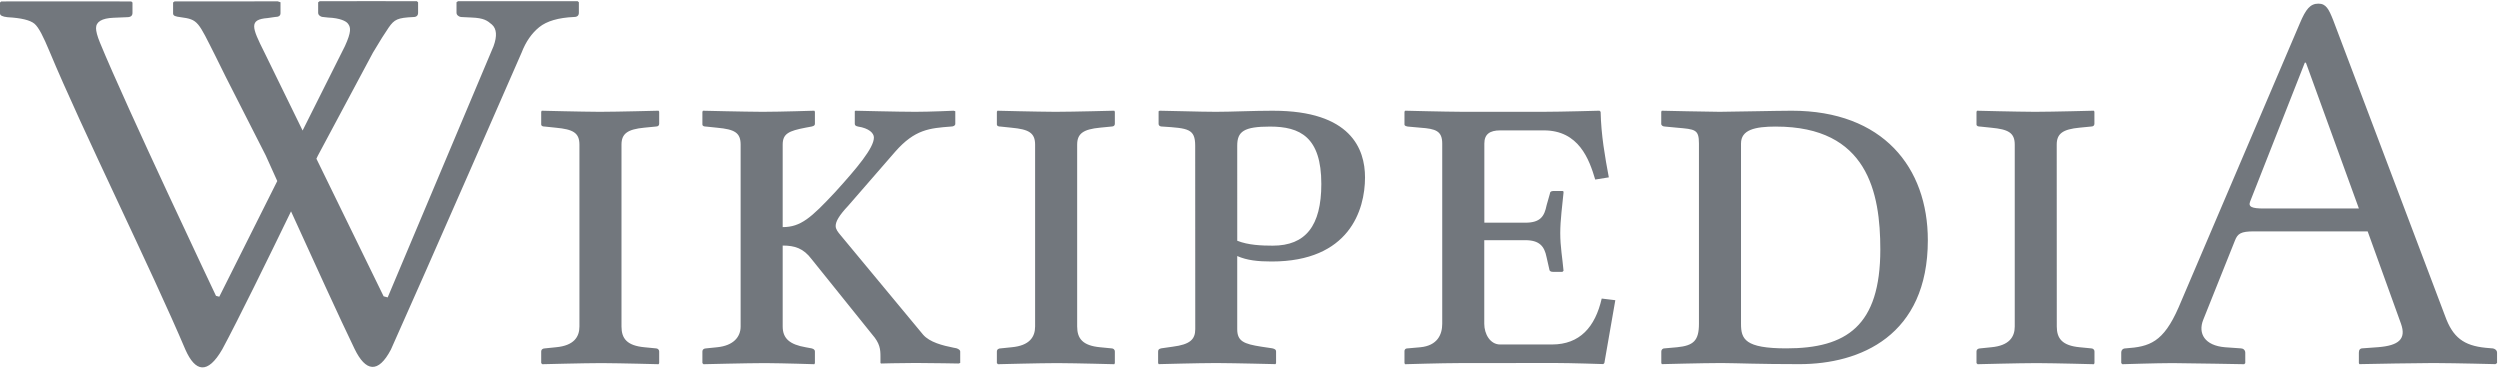
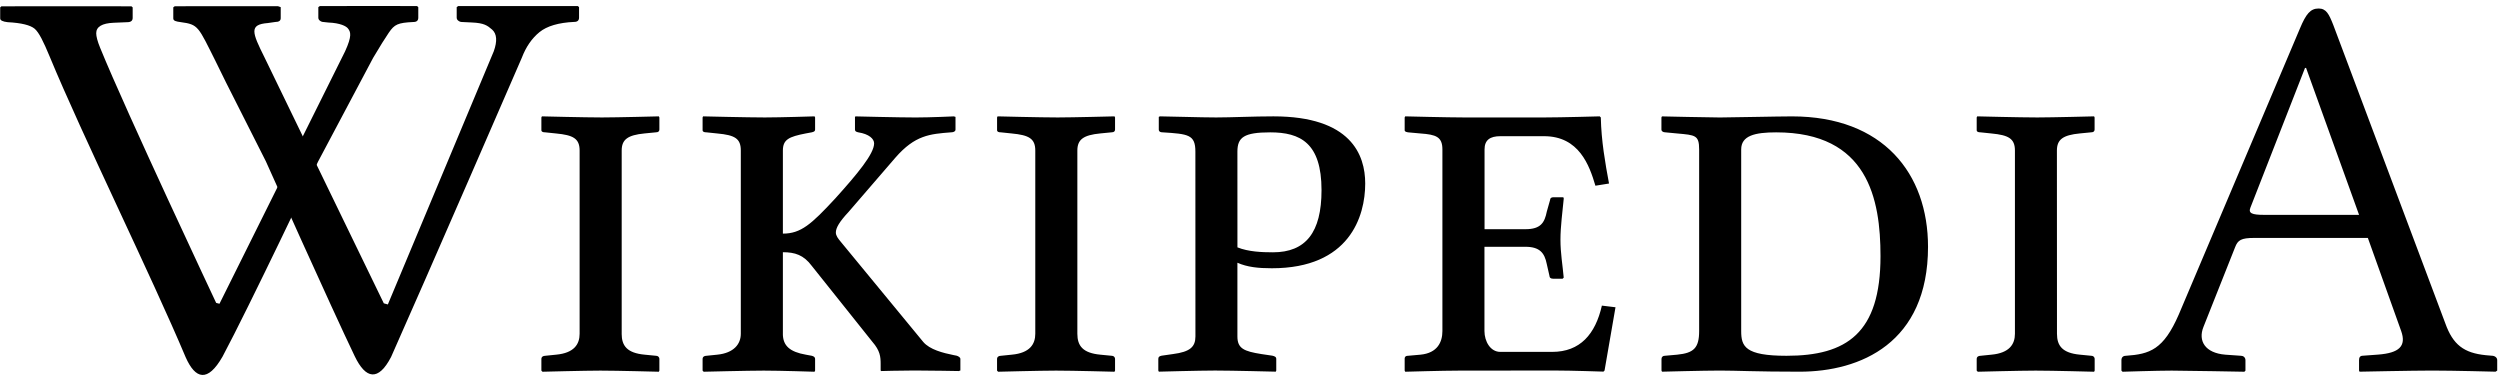
- <svg xmlns="http://www.w3.org/2000/svg" width="138" height="21" viewBox="0 0 119 18">
-   <path d="M15.215.004c1.278-.009 3.985-.001 4.532 0h.097l.057.052v.496c0 .137-.077.205-.229.205-.746.035-.899.11-1.172.502-.149.214-.443.675-.748 1.193l-2.618 4.896-.073.152 3.199 6.55.194.052 5.04-11.96c.175-.483.148-.825-.077-1.026-.226-.195-.385-.312-.969-.336l-.473-.023a.272.272 0 01-.166-.06.172.172 0 01-.079-.146V.053l.072-.05h5.694l.058.05v.498c0 .135-.077.203-.229.203-.746.033-1.299.195-1.657.484-.359.291-.639.691-.84 1.213 0 0-4.635 10.608-6.221 14.135-.607 1.156-1.204 1.05-1.729-.033-.657-1.353-2.022-4.34-3.025-6.547-1.072 2.212-2.54 5.21-3.269 6.56-.708 1.231-1.291 1.07-1.755.032-1.611-3.8-4.919-10.475-6.476-14.215-.288-.689-.505-1.13-.71-1.306C1.437.904 1.009.8.358.765.119.74 0 .681 0 .587v-.52L.058.014c.904-.005 4.77-.001 5.886 0h.304l.058.051v.496c0 .137-.087.203-.258.203l-.646.027c-.554.023-.831.19-.831.496 0 .143.058.376.187.688 1.24 3.022 5.523 12.053 5.523 12.053l.157.041 2.76-5.506-.552-1.224-1.898-3.73s-.367-.746-.492-.994C9.422.964 9.44.876 8.597.764c-.236-.03-.358-.06-.358-.178V.063l.071-.05h.328C10.27.01 13.222.01 13.222.01l.13.043v.521c0 .12-.085.18-.258.18l-.356.051c-.9.07-.753.438-.155 1.63l1.821 3.724 2.014-4.017c.313-.682.276-.89.158-1.052l-.029-.037c-.08-.095-.348-.249-.931-.272l-.229-.025a.273.273 0 01-.165-.059.17.17 0 01-.078-.146V.055zm95.143.115c.362 0 .493.261.7.781l5.33 14.092c.365 1.015.886 1.404 1.926 1.508l.285.025c.131 0 .261.077.261.21v.491l-.078.053s-1.832-.048-2.88-.052h-.137a275 275 0 00-3.459.052l-.024-.053v-.492c0-.132.052-.209.185-.209l.728-.053c.987-.077 1.353-.39 1.092-1.117l-1.586-4.396h-5.41c-.624 0-.78.104-.909.44l-1.509 3.771c-.26.654.078 1.227 1.04 1.305l.754.053c.104 0 .208.078.208.207v.494l-.052.053s-2.612-.048-3.373-.052h-.085c-.677 0-2.341.052-2.341.052l-.053-.053v-.494c0-.129.078-.207.209-.207 1.145-.078 1.793-.287 2.521-1.95l5.771-13.522c.285-.676.494-.937.886-.937zm-13.51 5.148h.117c.701 0 2.705-.052 2.705-.052l.024.052v.572c0 .078-.054.13-.156.13l-.546.053c-.807.077-1.092.286-1.092.807l.003 8.658c0 .572.26.91 1.092.988l.546.053c.078 0 .156.051.156.155v.546l-.026.053s-1.8-.048-2.664-.052h-.117c-.729 0-2.756.052-2.756.052l-.053-.053v-.546c0-.104.078-.155.182-.155l.521-.053c.857-.078 1.118-.494 1.118-.988V6.83c0-.57-.313-.729-1.118-.805l-.521-.054c-.104 0-.182-.024-.182-.104v-.599l.026-.052s1.872.048 2.74.052zm-46.628 0h.117c.702 0 2.704-.052 2.704-.052l.026.052v.572c0 .078-.052.13-.156.13l-.546.053c-.806.077-1.092.286-1.092.807v8.658c0 .572.26.91 1.092.988l.546.053c.078 0 .156.051.156.155v.546l-.026.053s-1.8-.048-2.665-.052h-.117c-.728 0-2.756.052-2.756.052l-.052-.053v-.546c0-.104.078-.155.182-.155l.52-.053c.858-.078 1.118-.494 1.118-.988V6.83c0-.57-.312-.729-1.118-.805l-.52-.054c-.104 0-.182-.024-.182-.104v-.599l.026-.052s1.872.048 2.743.052zm-21.69 0h.117c.702 0 2.704-.052 2.704-.052l.026.052v.572c0 .078-.052.13-.156.13l-.546.053c-.806.077-1.092.286-1.092.807v8.658c0 .572.26.91 1.092.988l.546.053c.078 0 .156.051.156.155v.546l-.026.053s-1.8-.048-2.665-.052h-.117c-.728 0-2.756.052-2.756.052l-.052-.053v-.546c0-.104.078-.155.182-.155l.52-.053c.858-.078 1.118-.494 1.118-.988V6.83c0-.57-.313-.729-1.118-.805l-.52-.054c-.104 0-.182-.024-.182-.104v-.599l.026-.052s1.872.048 2.743.052zm41.043 0h3.936c.78 0 2.627-.052 2.627-.052l.054.052c.024 1.118.206 2.134.39 3.121l-.648.104c-.285-.963-.779-2.34-2.443-2.34h-2.08c-.494 0-.754.182-.754.623v3.771h1.949c.729 0 .91-.312 1.015-.832l.155-.546c0-.078.053-.13.156-.13h.44c.054 0 .054.026.054.077-.054.571-.156 1.301-.156 1.925 0 .65.104 1.196.156 1.794l-.054.053h-.44c-.129 0-.184-.053-.184-.13l-.13-.572c-.104-.52-.338-.807-1.017-.807h-1.948v3.98c0 .491.283.985.754.985h2.47c1.326 0 2.056-.832 2.366-2.186l.648.078-.521 2.99-.052.051s-1.534-.052-2.314-.052l-4.549.005c-.78 0-2.573.053-2.573.053l-.027-.053v-.572c0-.05.027-.129.156-.129l.6-.053c.807-.078 1.041-.598 1.041-1.117v-8.58c0-.6-.312-.703-1.041-.754l-.6-.054c-.156-.024-.156-.077-.156-.104v-.599l.027-.052s1.847.048 2.693.052zm-33.287 0h.112c.729 0 2.366-.052 2.366-.052l.026.052v.572c0 .078-.052.104-.156.13l-.286.053c-.806.155-1.092.286-1.092.807v3.927c.858 0 1.352-.44 2.496-1.664 1.04-1.146 1.846-2.104 1.846-2.6 0-.21-.234-.442-.754-.522-.104-.024-.156-.052-.156-.13v-.6l.026-.024s2.106.052 2.86.052c.676 0 1.82-.052 1.82-.052l.078.024v.6c0 .078-.078.13-.208.13-1.014.078-1.716.13-2.652 1.196l-2.236 2.572c-.442.47-.598.754-.598.963 0 .156.104.285.234.441l3.926 4.732c.312.363.936.52 1.456.623l.13.025c.078.025.182.077.182.155v.546l-.078.026s-1.22-.023-1.971-.025h-.135c-.65 0-1.586.025-1.586.025l-.026-.026v-.312c0-.339-.026-.623-.39-1.039l-2.886-3.589c-.39-.52-.806-.649-1.378-.649v3.853c0 .572.338.858 1.092.988l.286.053c.078.025.156.051.156.155v.546l-.026.053s-1.47-.047-2.288-.052h-.13c-.728 0-2.86.052-2.86.052l-.052-.053v-.546c0-.104.078-.155.182-.155l.52-.053c.78-.078 1.118-.494 1.118-.988V6.83c0-.57-.286-.729-1.118-.805l-.52-.054c-.104 0-.182-.024-.182-.104v-.599l.026-.052s1.95.048 2.826.052zm24.323-.05c3.69 0 4.366 1.818 4.366 3.172 0 1.561-.754 4.004-4.444 4.004-.65 0-1.17-.053-1.639-.26v3.482c0 .571.312.703 1.145.832l.521.078c.104.025.183.053.183.155v.546l-.024.053s-1.896-.048-2.77-.052h-.117c-.728 0-2.678.052-2.678.052l-.026-.053v-.546c0-.104.052-.13.156-.155l.546-.078c.806-.104 1.066-.338 1.066-.832l-.003-8.735c0-.806-.338-.832-1.56-.91-.156 0-.182-.077-.182-.13v-.598l.052-.026c.39 0 1.924.052 2.678.052.728 0 1.768-.052 2.73-.052zm21.249.051c.492 0 2.756-.052 3.432-.052 4.342 0 6.475 2.704 6.475 6.162 0 4.551-3.225 5.901-6.109 5.901-1.97 0-2.89-.047-3.667-.052h-.128c-.781 0-2.758.052-2.758.052l-.025-.053v-.546a.145.145 0 01.153-.152l.598-.053c.781-.078 1.041-.312 1.041-1.117v-8.58c0-.678-.184-.678-1.041-.754l-.57-.054c-.104 0-.184-.052-.184-.13v-.572l.025-.052s2.289.052 2.758.052zm2.678.702c-1.014 0-1.664.156-1.664.808v8.58c0 .726.181 1.17 2.158 1.17 2.859 0 4.473-1.064 4.473-4.707 0-2.703-.599-5.85-4.967-5.85zm-24.083.001c-1.249 0-1.561.234-1.561.91l.001 4.524c.52.21 1.17.234 1.69.234 1.561 0 2.312-.938 2.312-2.938 0-2.236-1.014-2.73-2.442-2.73zm49.308-3.043h-.052l-2.6 6.604c-.104.262.077.338.649.338h4.525l-2.522-6.942z" fill="#72777D" />
+ <svg xmlns="http://www.w3.org/2000/svg" width="105" height="16">
+   <path d="M9.491 3.46s-.323-.663-.434-.883C8.321 1.108 8.337 1.03 7.594.93 7.385.903 7.278.876 7.278.772V.308L7.34.262C8.684.26 11.674.26 11.674.26l.116.04v.463c0 .106-.075.16-.228.16l-.314.045c-.794.062-.664.39-.136 1.448L16.12 12.74l.17.047 4.448-10.632c.154-.429.13-.733-.068-.911-.2-.174-.34-.278-.855-.3l-.417-.02a.237.237 0 01-.147-.054.153.153 0 01-.07-.129V.3l.064-.046h5.024L24.32.3v.44c0 .12-.068.18-.202.18-.658.03-1.146.174-1.462.431-.317.259-.564.614-.741 1.078 0 0-4.09 9.43-5.49 12.565-.535 1.027-1.061.933-1.525-.03-.978-2.03-3.734-8.189-3.734-8.189L9.491 3.46z" />
+   <path d="M17.517.255s-2.826-.009-4.084 0L13.37.3v.441a.15.15 0 00.07.13.236.236 0 00.145.053l.202.022c.514.02.75.157.821.242.123.15.184.314-.114.968L9.218 12.758l-.139-.036S5.3 4.694 4.206 2.008c-.114-.277-.165-.484-.165-.612 0-.272.245-.42.733-.44l.57-.024c.151 0 .228-.06.228-.18V.31L5.521.265S.994.26.059.265L.008.31v.463c0 .084.105.135.316.159.574.03.952.123 1.134.277.18.155.372.548.626 1.16 1.374 3.325 4.293 9.258 5.714 12.636.41.923.924 1.066 1.549-.028 1.082-2.02 4.014-8.194 4.014-8.194l2.31-4.352c.27-.46.529-.87.66-1.06.241-.35.376-.415 1.035-.447.134 0 .202-.06.202-.182v-.44l-.05-.047zm8.593 13.763c0 .508.23.809.964.878l.482.047c.069 0 .138.045.138.138v.485l-.023.047s-1.744-.047-2.455-.047c-.642 0-2.432.047-2.432.047l-.046-.047v-.485c0-.093.07-.138.16-.138l.46-.047c.757-.07.986-.44.986-.878V6.322c0-.507-.276-.648-.986-.716l-.46-.048c-.09 0-.16-.021-.16-.092v-.533l.023-.046s1.813.046 2.524.046c.62 0 2.386-.046 2.386-.046l.023.046v.509c0 .07-.046.115-.138.115l-.482.047c-.711.069-.963.255-.963.718v7.696zm6.77 0c0 .508.3.762.964.878l.253.047c.069.022.137.045.137.138v.485l-.023.047s-1.445-.047-2.133-.047c-.642 0-2.524.047-2.524.047l-.045-.047v-.485c0-.093.068-.138.16-.138l.459-.047c.688-.07.986-.44.986-.878V6.322c0-.507-.252-.648-.986-.716l-.459-.048c-.092 0-.16-.021-.16-.092v-.533l.022-.046s1.882.046 2.593.046c.643 0 2.087-.046 2.087-.046l.023.046v.509c0 .07-.045.092-.137.115l-.253.047c-.71.138-.963.255-.963.718v3.49c.757 0 1.193-.39 2.202-1.479.918-1.018 1.63-1.87 1.63-2.312 0-.185-.207-.392-.666-.463-.092-.021-.138-.046-.138-.115v-.534l.023-.021s1.858.046 2.524.046c.596 0 1.605-.046 1.605-.046l.07.021v.534c0 .069-.07.115-.184.115-.895.07-1.514.116-2.34 1.063l-1.973 2.287c-.39.417-.528.67-.528.856 0 .138.092.253.207.392l3.464 4.206c.275.322.826.462 1.284.554l.115.022c.069.022.16.068.16.138v.485l-.068.023s-1.216-.023-1.858-.023c-.574 0-1.4.023-1.4.023l-.023-.023v-.277c0-.302-.023-.554-.344-.924l-2.546-3.19c-.344-.463-.711-.577-1.216-.577v3.425zm12.369 0c0 .508.23.809.963.878l.482.047c.069 0 .138.045.138.138v.485l-.023.047s-1.744-.047-2.455-.047c-.642 0-2.432.047-2.432.047l-.046-.047v-.485c0-.093.07-.138.161-.138l.459-.047c.757-.07.986-.44.986-.878V6.322c0-.507-.275-.648-.986-.716l-.459-.048c-.092 0-.16-.021-.16-.092v-.533l.022-.046s1.813.046 2.524.046c.62 0 2.386-.046 2.386-.046l.023.046v.509c0 .07-.046.115-.138.115l-.482.047c-.71.069-.963.255-.963.718v7.696zm4.957-7.651c0-.716-.298-.74-1.377-.809-.137 0-.16-.068-.16-.115V4.91l.046-.023c.344 0 1.697.046 2.363.046.642 0 1.56-.046 2.408-.046 3.256 0 3.853 1.617 3.853 2.82 0 1.388-.665 3.56-3.921 3.56-.574 0-1.033-.048-1.447-.232v3.096c0 .507.276.624 1.01.74l.46.068c.092.023.162.048.162.138v.486l-.021.047s-1.836-.047-2.548-.047c-.642 0-2.363.047-2.363.047l-.022-.047v-.486c0-.092.045-.115.137-.138l.482-.069c.711-.092.94-.3.94-.74l-.002-7.764zm1.766 4.022c.46.186 1.033.208 1.492.208 1.377 0 2.04-.833 2.04-2.611 0-1.988-.895-2.427-2.155-2.427-1.102 0-1.378.208-1.378.809l.001 4.021zm9.318 5.177c-.688 0-2.27.047-2.27.047l-.024-.047v-.508c0-.046.024-.115.138-.115l.529-.047c.712-.07.918-.532.918-.993V6.276c0-.533-.275-.624-.918-.67l-.53-.048c-.137-.021-.137-.068-.137-.092v-.533l.024-.046s1.788.046 2.476.046h3.373c.688 0 2.318-.046 2.318-.046l.047.046c.022.994.182 1.897.345 2.775l-.572.092c-.252-.856-.688-2.08-2.156-2.08h-1.835c-.436 0-.665.162-.665.554v3.352h1.72c.643 0 .802-.278.895-.74l.137-.485c0-.07.046-.117.137-.117h.389c.047 0 .047.024.047.07-.047.507-.137 1.156-.137 1.71 0 .578.091 1.064.137 1.596l-.047.047h-.389c-.114 0-.162-.047-.162-.117l-.115-.507c-.092-.463-.298-.718-.897-.718h-1.719v3.537c0 .438.25.877.665.877h2.18c1.17 0 1.814-.74 2.087-1.943l.572.069-.46 2.657-.045.046s-1.354-.046-2.042-.046l-4.014.004zm8.628-.623l.527-.047c.69-.07.919-.277.919-.993V6.276c0-.602-.163-.602-.919-.67l-.503-.048c-.091 0-.162-.046-.162-.115v-.509l.022-.046s2.02.046 2.434.046c.434 0 2.431-.046 3.028-.046 3.831 0 5.713 2.404 5.713 5.477 0 4.046-2.846 5.246-5.39 5.246-1.836 0-2.638-.047-3.349-.047-.689 0-2.433.047-2.433.047l-.022-.047v-.486a.128.128 0 01.135-.135zm5.116 0c2.523 0 3.947-.946 3.947-4.184 0-2.403-.528-5.2-4.382-5.2-.895 0-1.469.138-1.469.717v7.627c0 .645.16 1.04 1.904 1.04zm11.359-.925c0 .508.23.809.963.878l.482.047c.07 0 .138.045.138.138v.485l-.023.047s-1.744-.047-2.454-.047c-.643 0-2.432.047-2.432.047l-.046-.047v-.485c0-.093.068-.138.16-.138l.46-.047c.756-.07.986-.44.986-.878V6.322c0-.507-.276-.648-.986-.716l-.46-.048c-.092 0-.16-.021-.16-.092v-.533l.023-.046s1.812.046 2.521.046c.619 0 2.387-.046 2.387-.046l.021.046v.509c0 .07-.047.115-.137.115l-.482.047c-.712.069-.964.255-.964.718l.003 7.696zm7.067.878l.666.047c.092 0 .183.07.183.184v.44l-.045.046s-2.501-.047-3.052-.047c-.597 0-2.065.047-2.065.047l-.047-.047v-.439c0-.115.069-.184.184-.184 1.01-.07 1.582-.255 2.225-1.734L96.6 1.19c.251-.6.436-.833.782-.833.32 0 .435.232.617.695l4.703 12.526c.322.902.782 1.248 1.7 1.34l.251.022c.116 0 .23.069.23.186v.438l-.068.047s-1.767-.047-2.662-.047c-.803 0-3.053.047-3.053.047l-.02-.047v-.438c0-.117.045-.186.163-.186l.642-.047c.87-.068 1.194-.347.963-.993L99.45 9.993h-4.774c-.55 0-.688.092-.802.391l-1.331 3.352c-.23.581.069 1.09.918 1.16zm5.621-5.872l-2.225-6.17h-.046l-2.294 5.87c-.092.233.068.3.573.3h3.992z" />
</svg>
